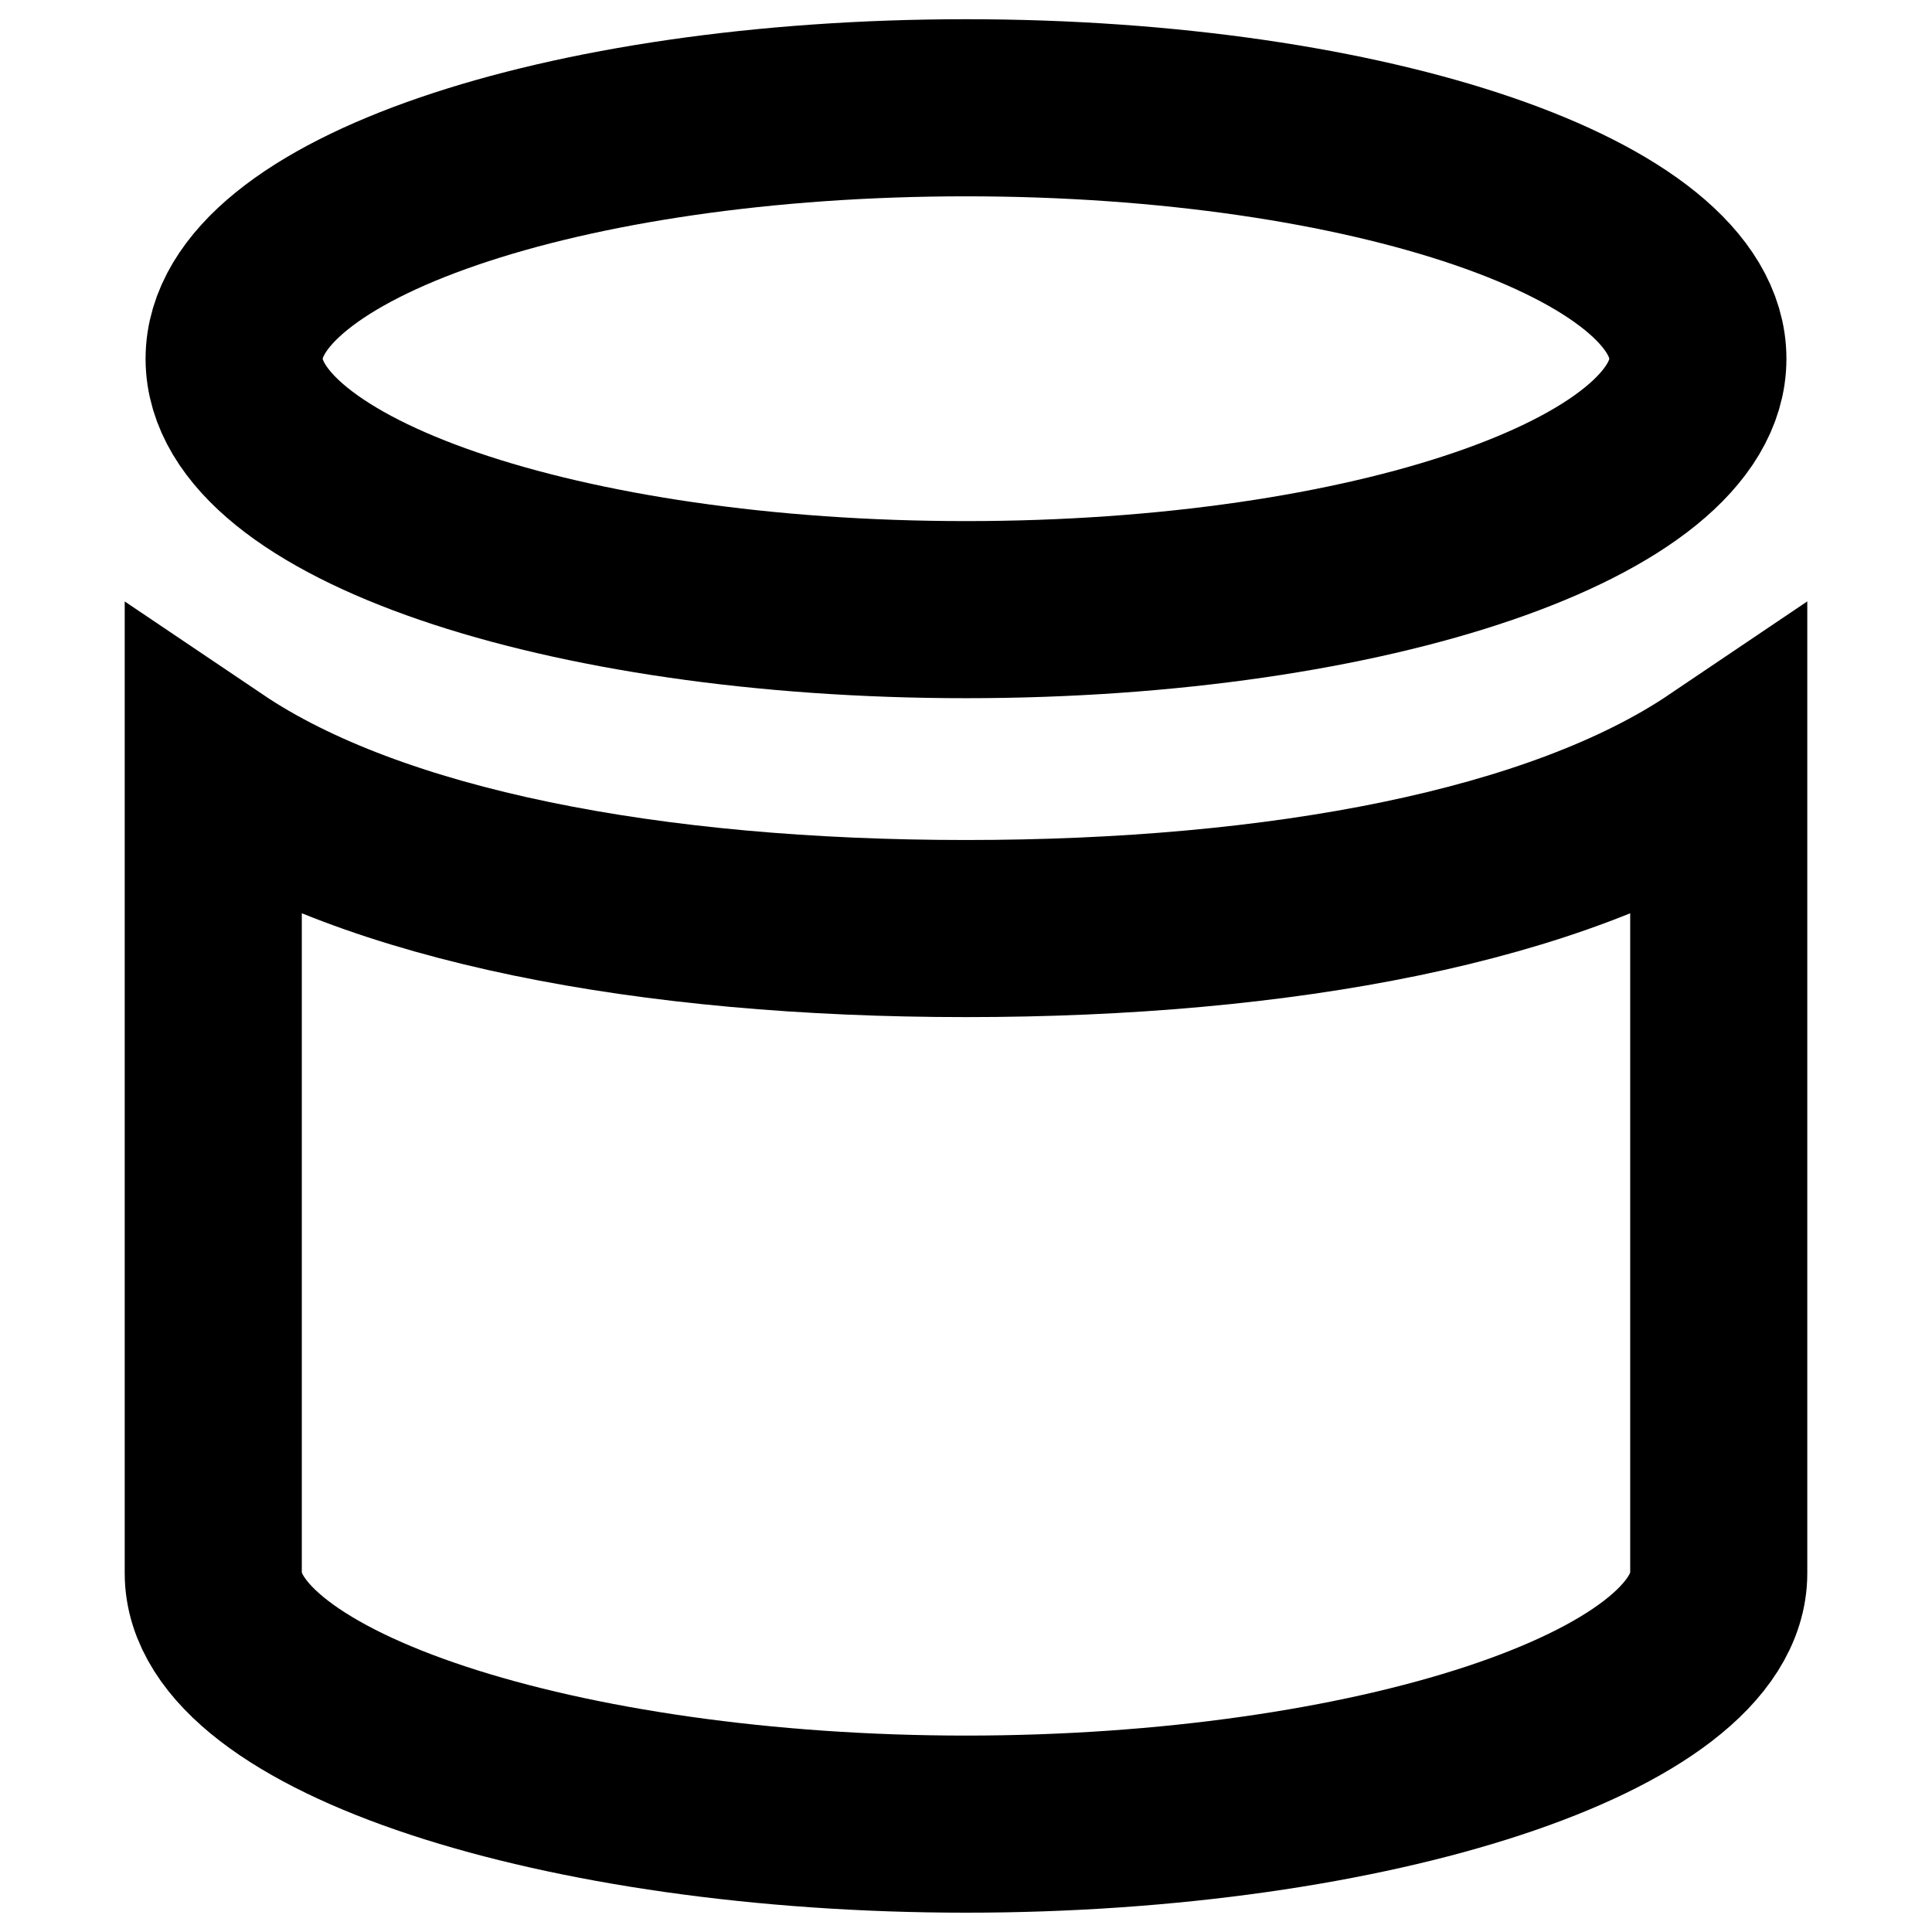
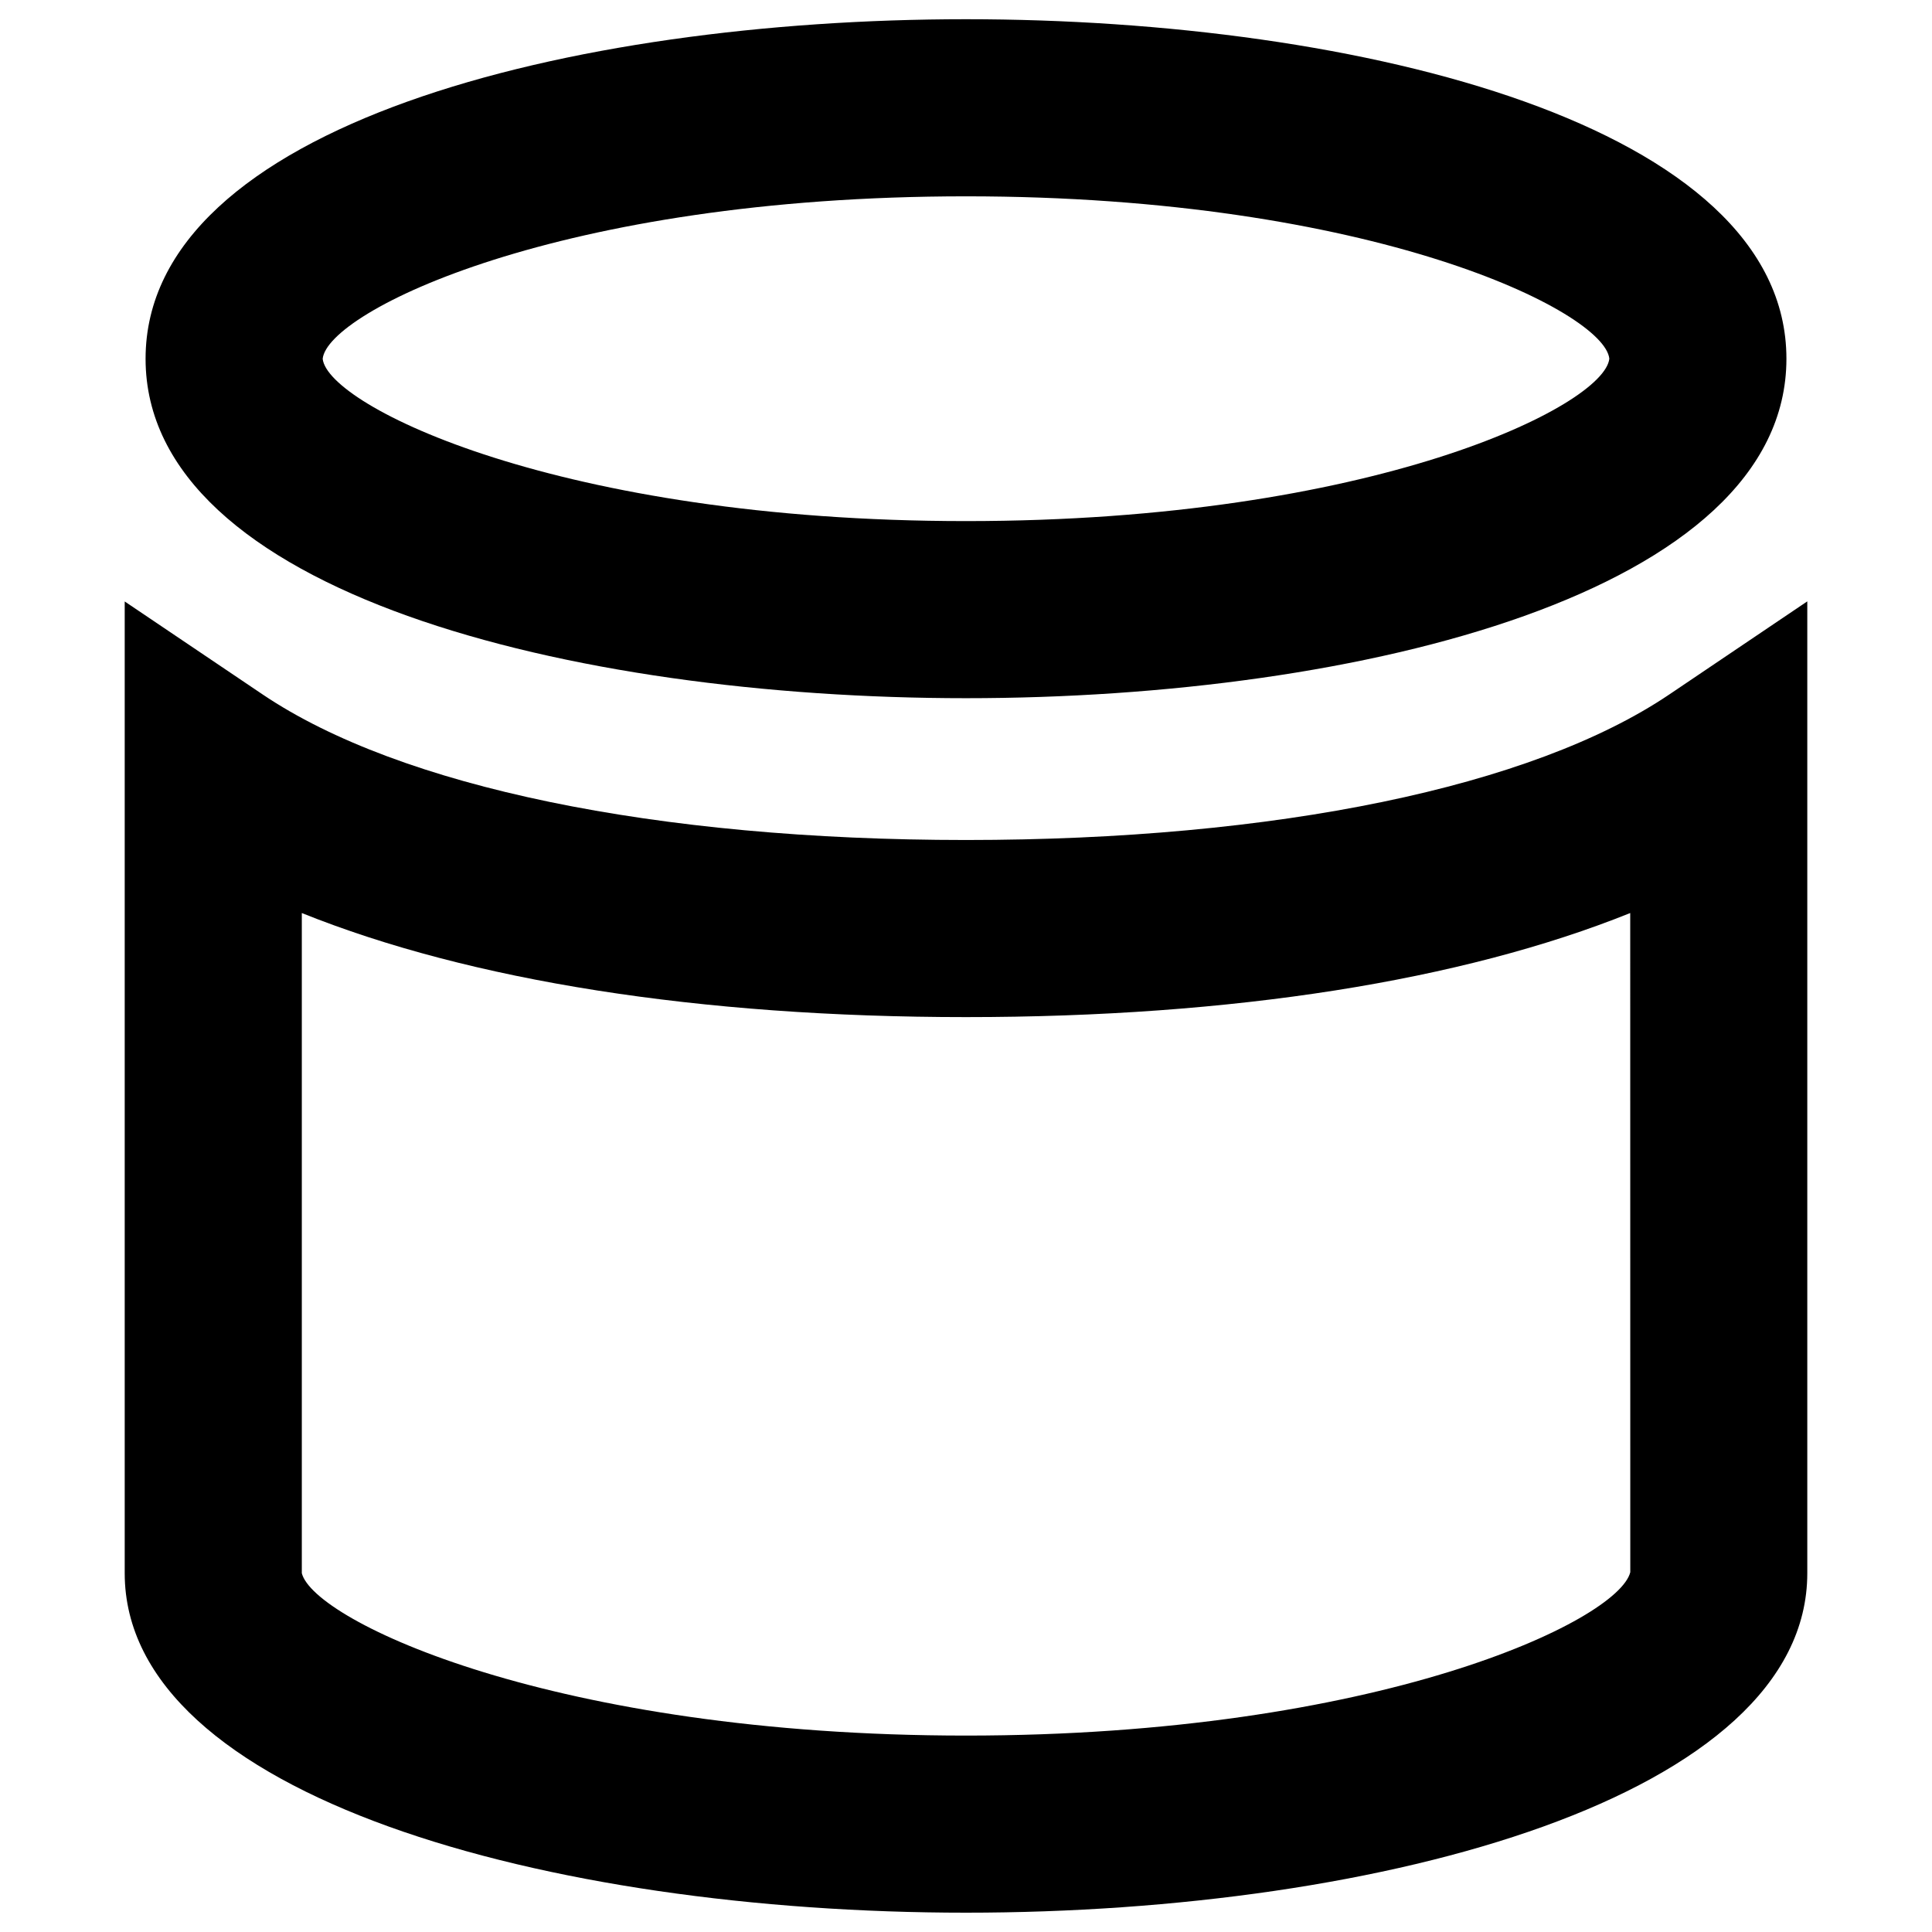
<svg xmlns="http://www.w3.org/2000/svg" version="1.1" id="Layer_2" x="0px" y="0px" width="60px" height="60px" viewBox="0 0 60 60" enable-background="new 0 0 60 60" xml:space="preserve">
-   <g>
-     <path fill="none" stroke="#000000" stroke-width="5.5" stroke-miterlimit="10" d="M30,28.837c-9.791,0-18.393-1.628-23.377-4.988   v25.008l0,0c0,4.304,10.826,7.793,23.377,7.793c12.552,0,23.377-3.489,23.377-7.793l0,0V23.849   C48.396,27.209,39.793,28.837,30,28.837z" />
-     <path fill="none" stroke="#000000" stroke-width="5.5" stroke-miterlimit="10" d="M30,3.347c12.552,0,22.729,3.489,22.729,7.794   c0,4.304-10.176,7.792-22.729,7.792c-12.553,0-22.729-3.488-22.729-7.791C7.271,6.836,17.448,3.347,30,3.347z" />
-   </g>
+   <path d="M30,59.4c-12.983,0-26.127-3.621-26.127-10.543V18.679l4.287,2.89c4.259,2.871,12.22,4.518,21.84,4.518  c9.623,0,17.583-1.646,21.839-4.518l4.288-2.893v30.181C56.127,55.779,42.983,59.4,30,59.4z M9.373,28.355v20.502  C9.748,50.344,17.222,53.9,30,53.9c12.779,0,20.253-3.557,20.63-5.074l-0.002-20.471C45.402,30.457,38.284,31.587,30,31.587  C21.717,31.587,14.6,30.457,9.373,28.355z M30,21.683c-12.271,0-25.479-3.299-25.479-10.541C4.521,3.897,17.729,0.597,30,0.597  s25.479,3.299,25.479,10.544C55.479,18.384,42.271,21.683,30,21.683z M30,6.097c-12.645,0-19.831,3.582-19.979,5.046  c0.158,1.46,7.355,5.04,19.979,5.04c12.63,0,19.823-3.58,19.979-5.044C49.827,9.678,42.639,6.097,30,6.097z" />
</svg>
